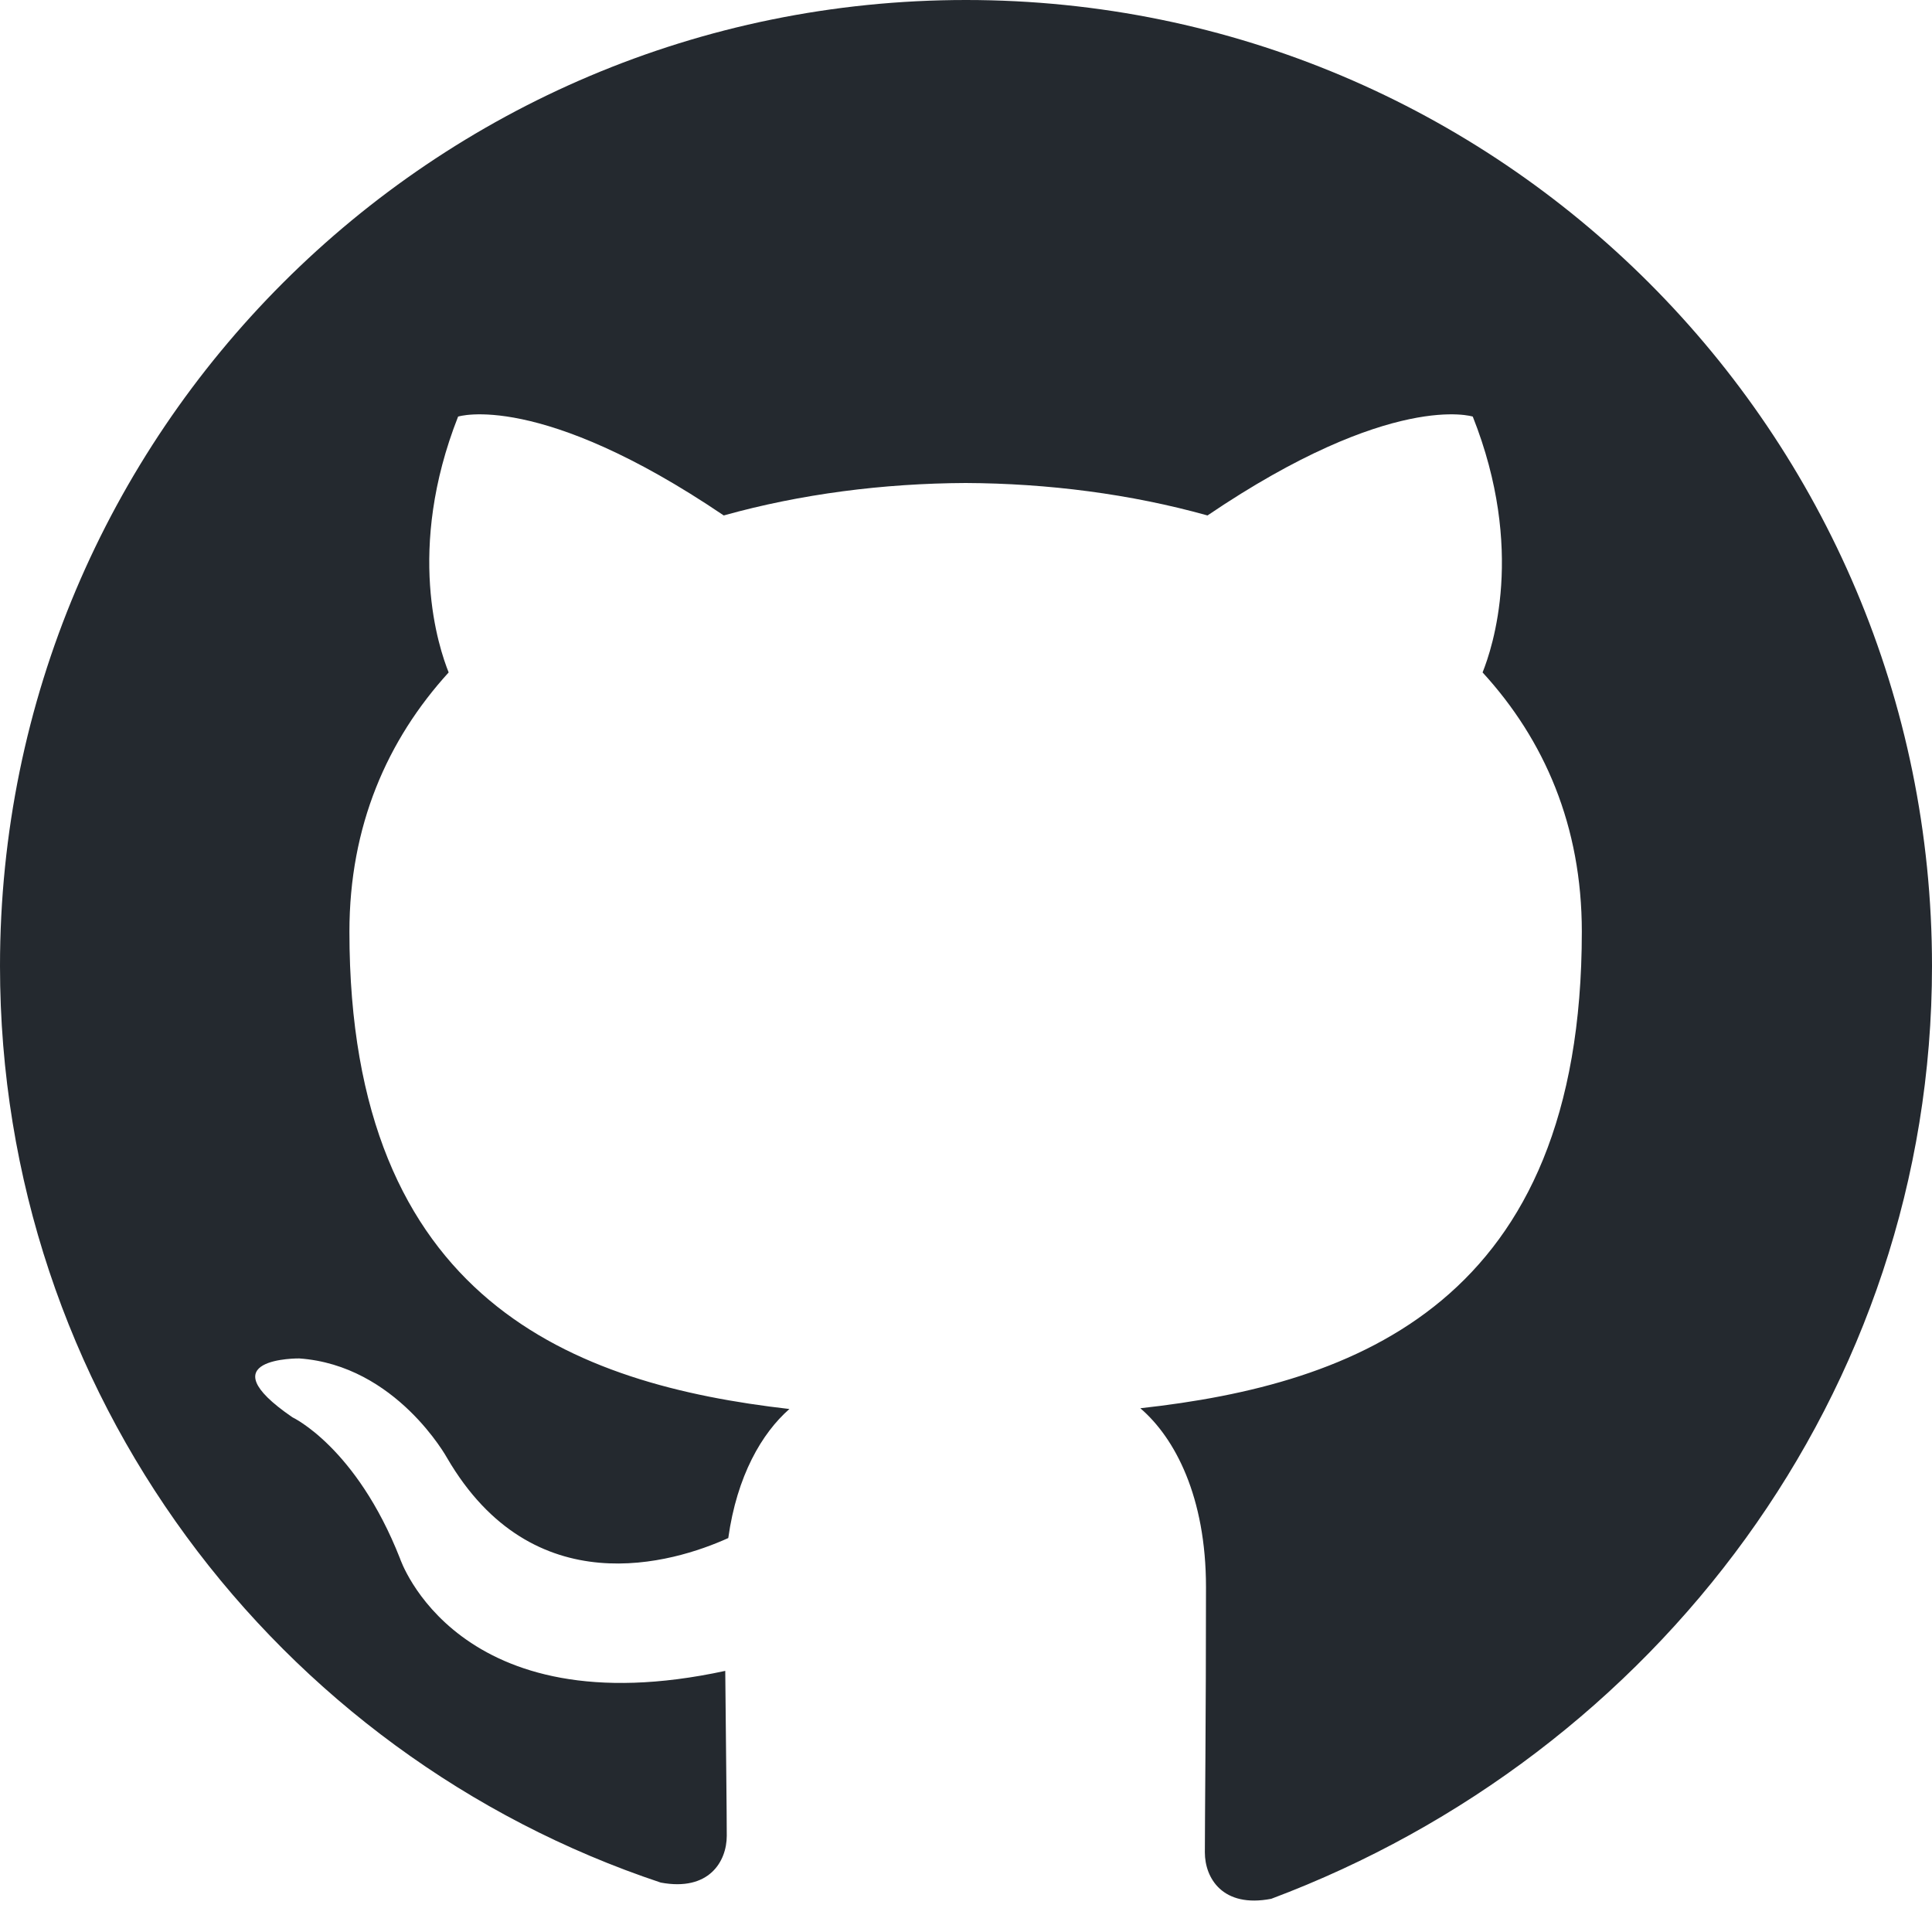
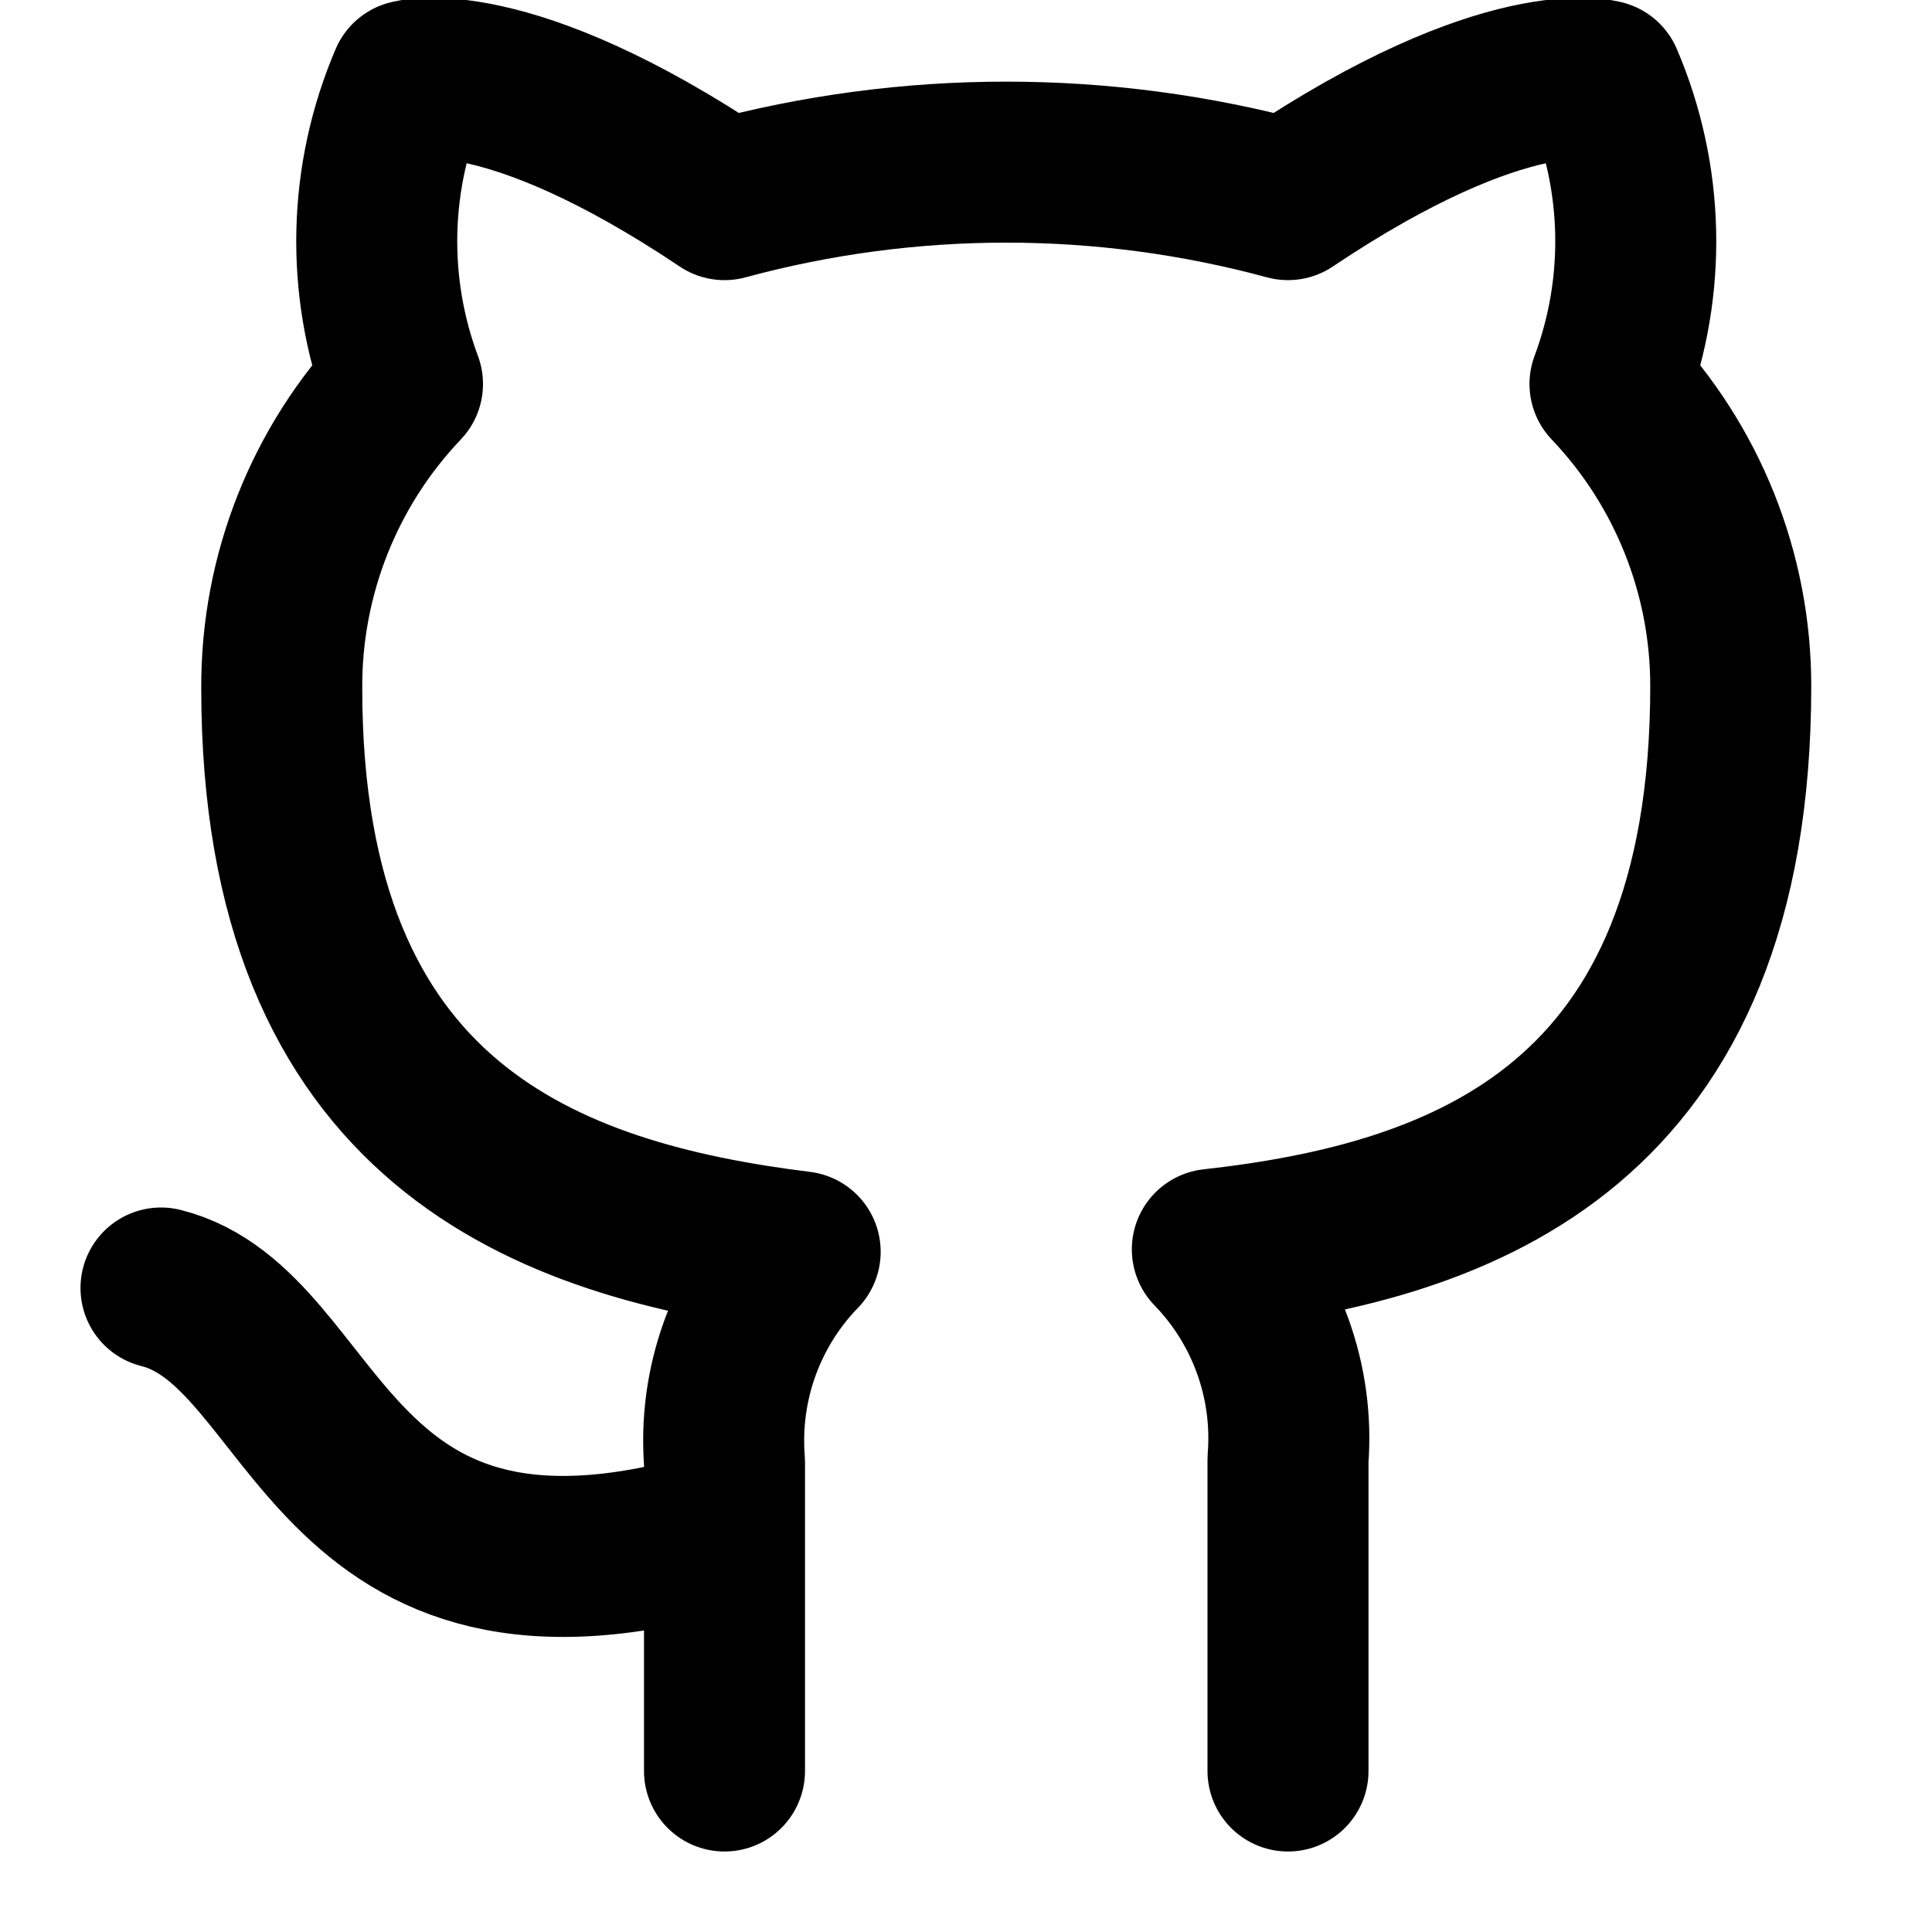
- <svg xmlns="http://www.w3.org/2000/svg" width="512" height="512" viewBox="0 0 512 512">
-   <path fill="#24292F" d="M256 0C114.6 0 0 114.6 0 256c0 113.1 73.3 209 175.1 242.9 12.8 2.4 17.5-5.6 17.5-12.4 0-6.1-.2-22.3-.4-43.7C121 458.2 106 413 106 413c-11.6-29.5-28.5-37.4-28.5-37.4-23.2-15.9 1.8-15.6 1.8-15.6 25.7 1.8 39.2 26.4 39.2 26.4 22.8 39.1 59.9 27.8 74.5 21.2 2.3-16.5 8.9-27.8 16.2-34.2-56.8-6.5-116.6-28.4-116.6-126.5 0-28 10-50.8 26.3-68.7-2.6-6.5-11.4-32.5 2.5-67.8 0 0 21.5-6.9 70.4 26.2 20.4-5.7 42.3-8.5 64.1-8.6 21.8.1 43.7 2.9 64.1 8.6 48.9-33.1 70.3-26.2 70.3-26.2 14 35.3 5.2 61.3 2.6 67.8 16.4 17.9 26.3 40.7 26.3 68.7 0 98.3-59.9 120-117 126.3 9.2 7.9 17.4 23.5 17.4 47.4 0 34.2-.3 61.8-.3 70.3 0 6.8 4.7 14.8 17.6 12.3C438.7 465 512 369.1 512 256 512 114.6 397.4 0 256 0z" />
+ <svg xmlns="http://www.w3.org/2000/svg" viewBox="0 0 24 24" fill="none" stroke="currentColor" stroke-width="2" stroke-linecap="round" stroke-linejoin="round">
+   <path d="M9 19c-5 1.5-5-2.5-7-3m14 6v-3.87a3.37 3.37 0 0 0-.94-2.61c3.14-.35 6.44-1.54 6.44-7A5.44 5.44 0 0 0 20 4.77 5.07 5.07 0 0 0 19.91 1S18.73.65 16 2.48a13.38 13.38 0 0 0-7 0C6.27.65 5.09 1 5.09 1A5.07 5.07 0 0 0 5 4.77a5.44 5.44 0 0 0-1.5 3.78c0 5.42 3.3 6.61 6.44 7a3.37 3.37 0 0 0-.94 2.61V22" />
</svg>
